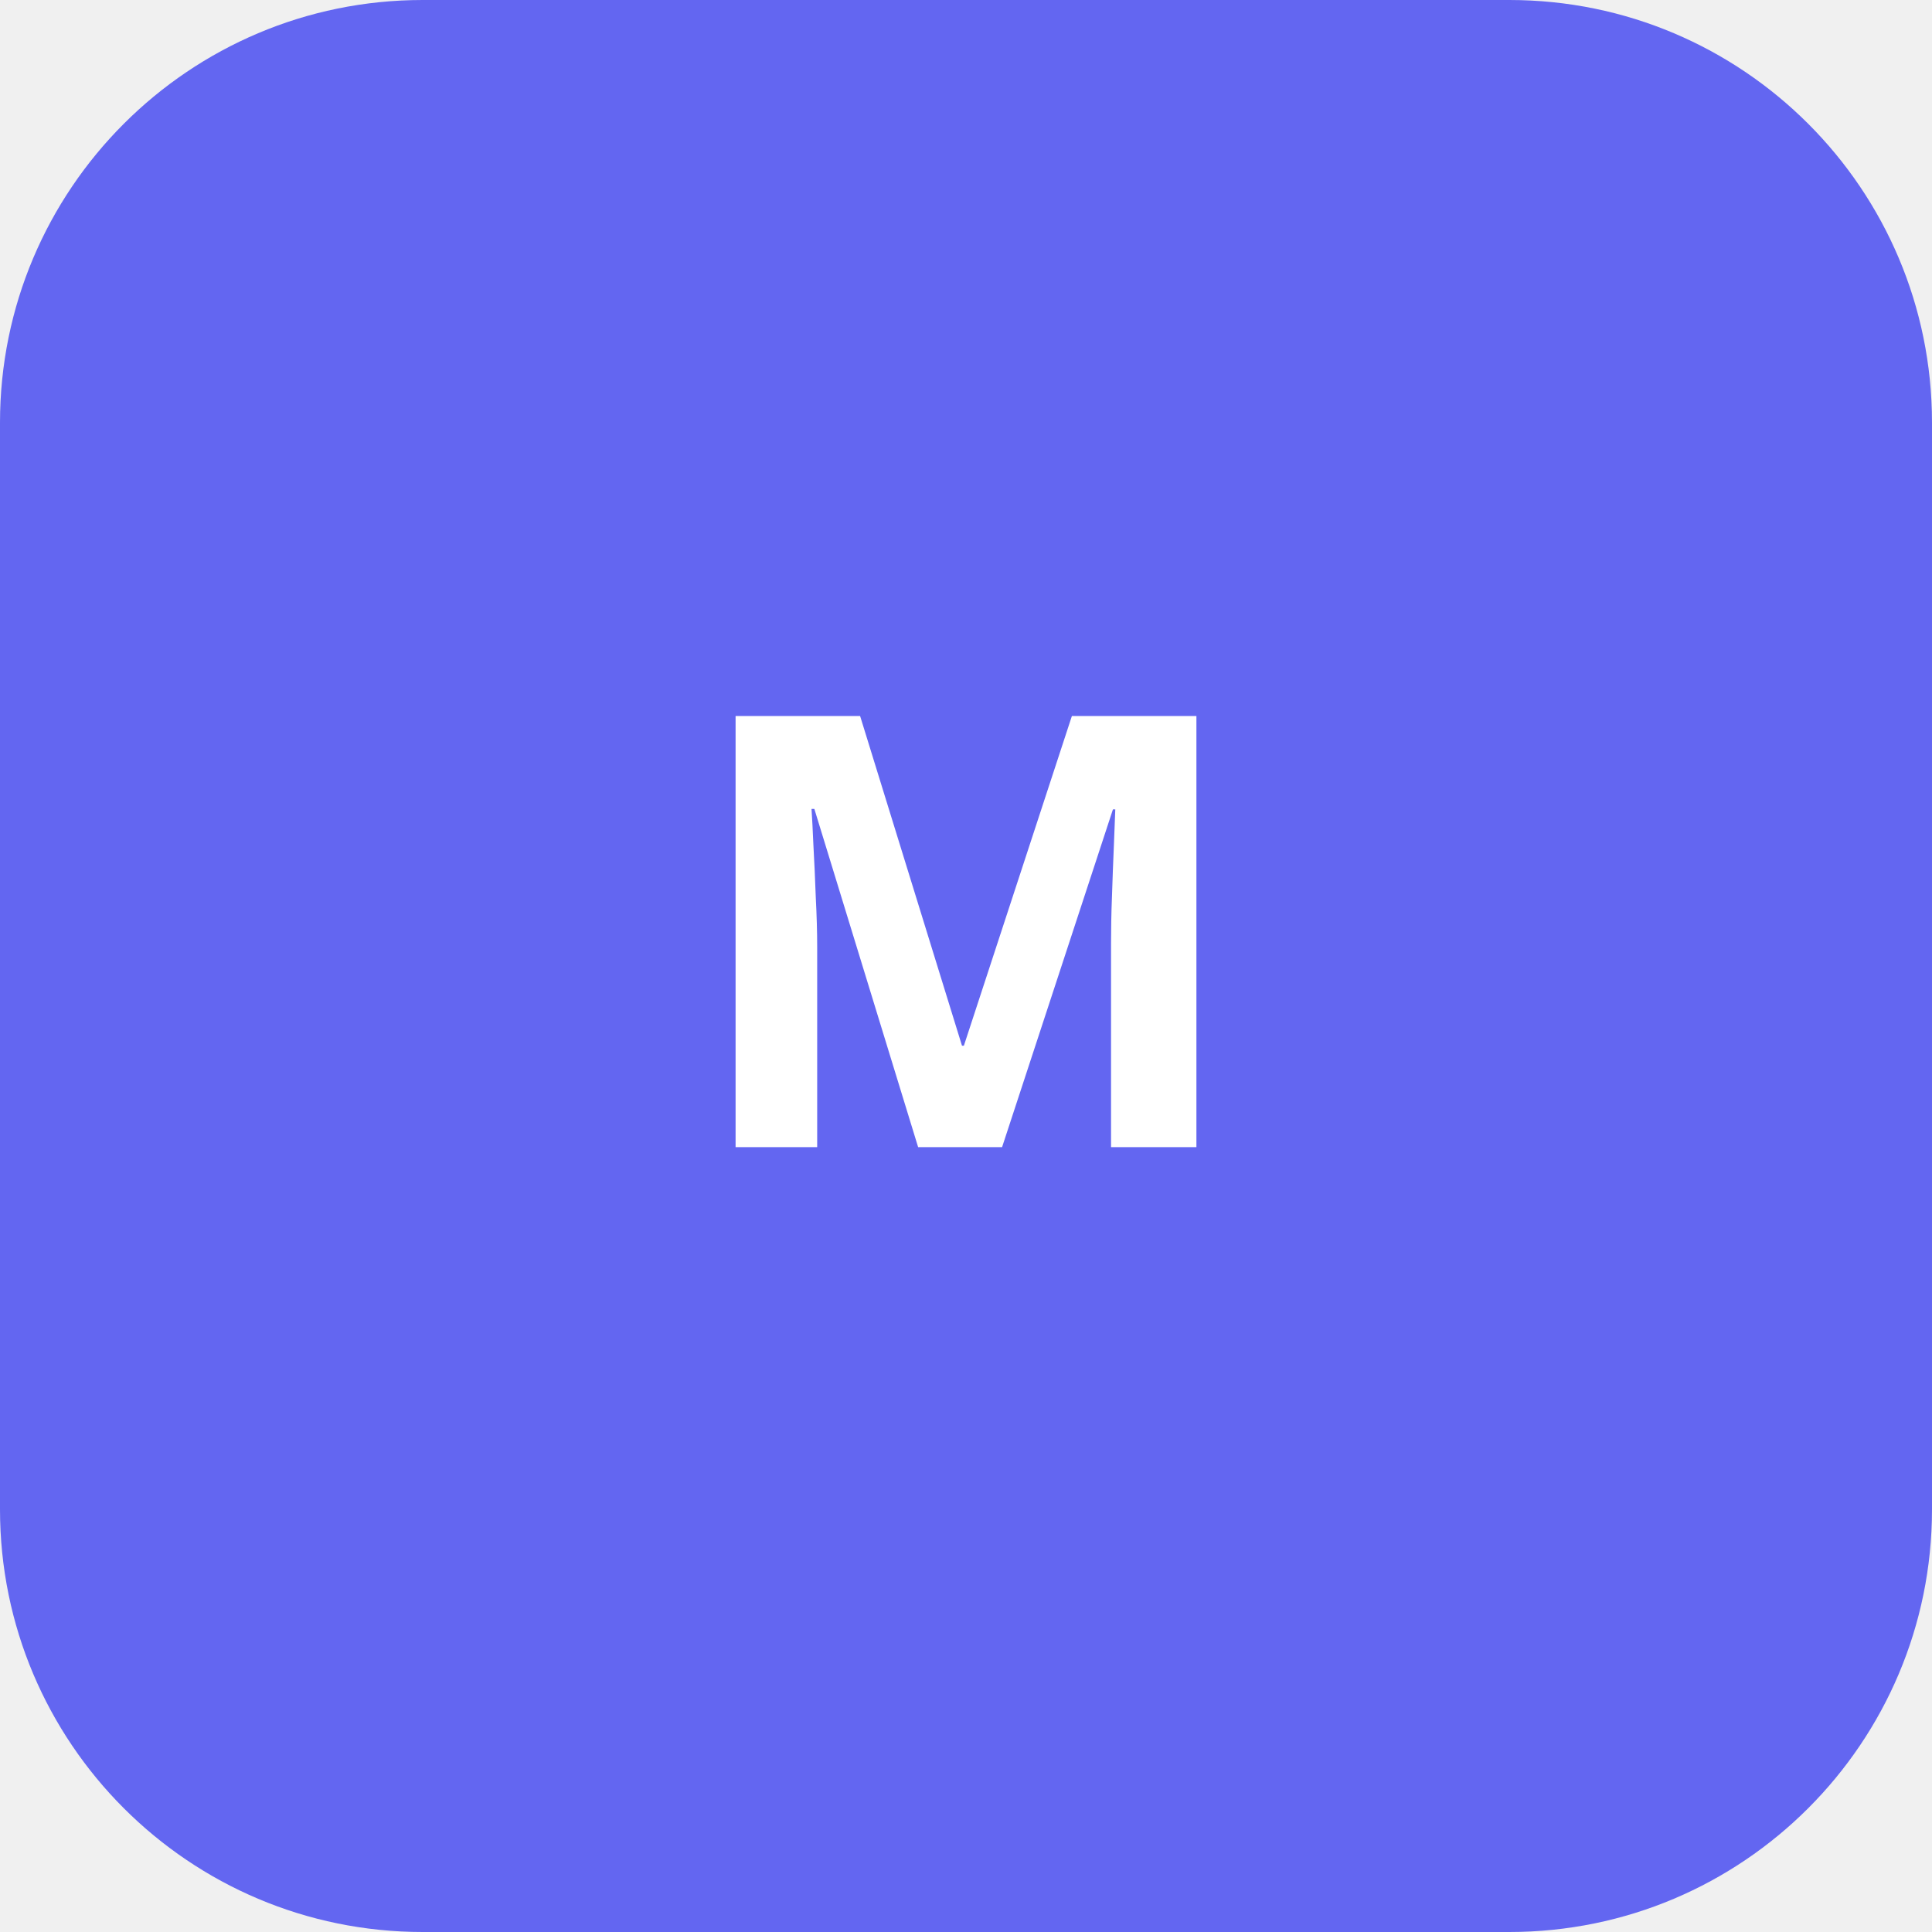
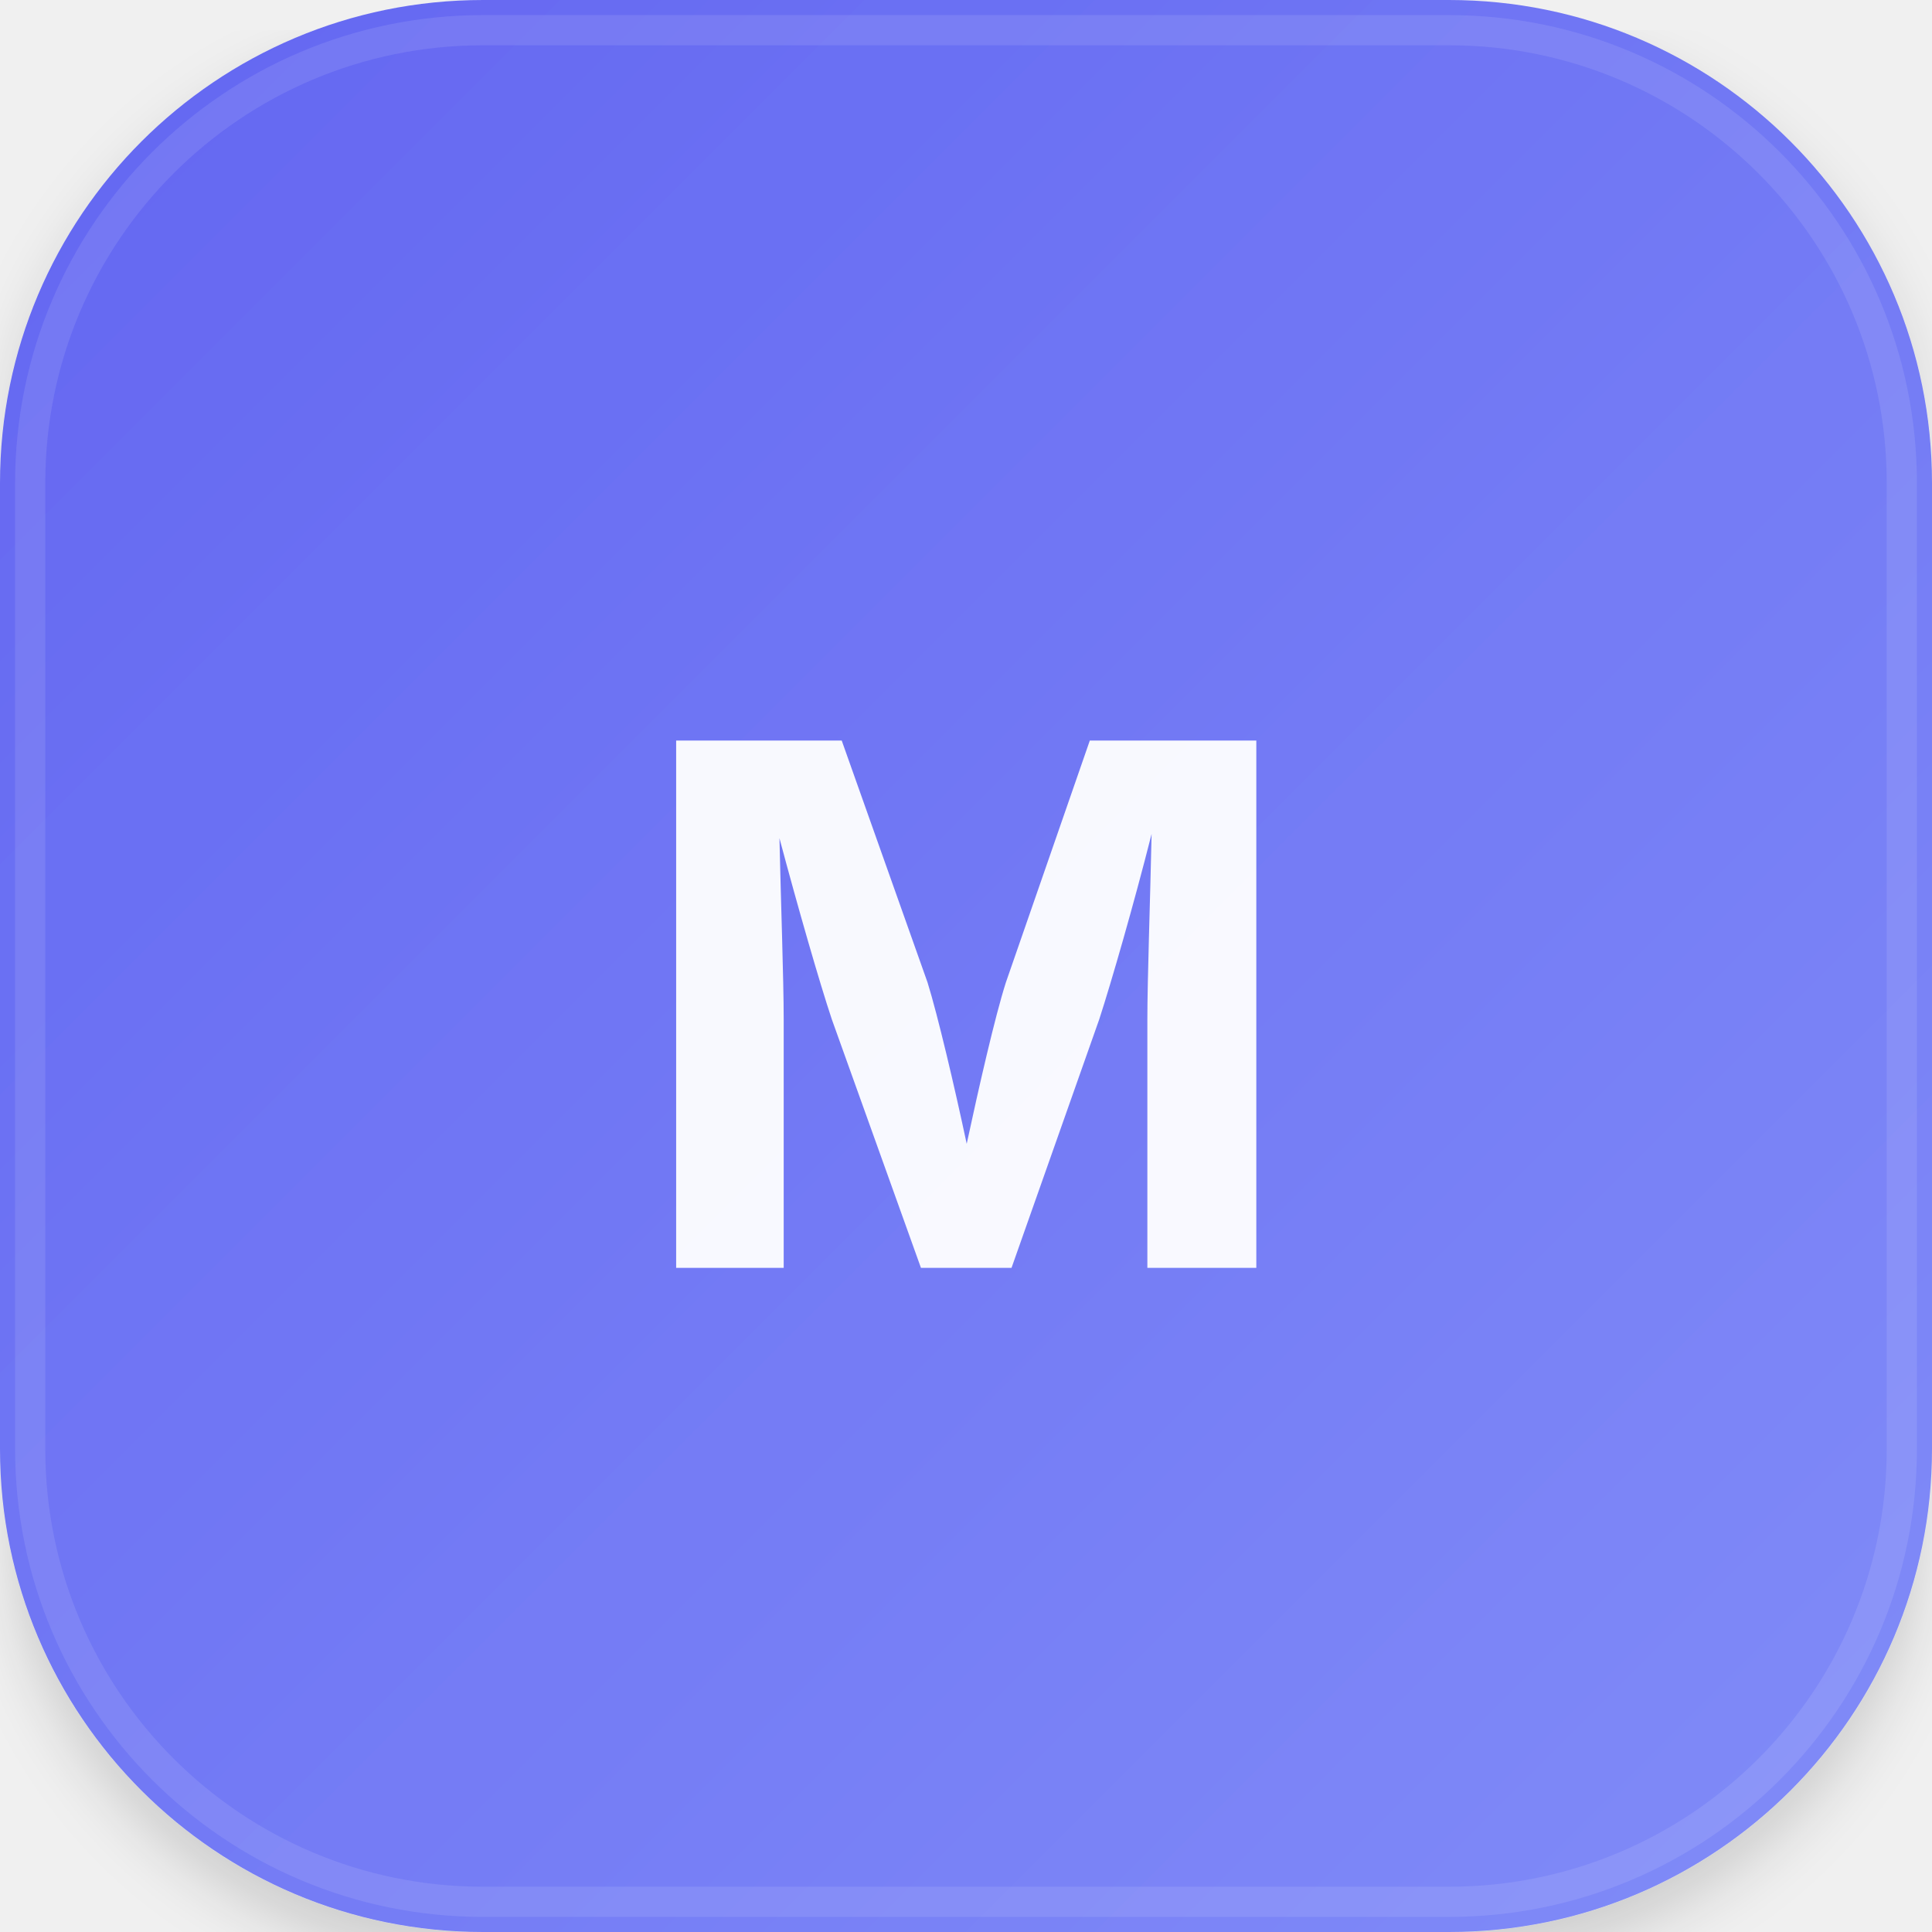
<svg xmlns="http://www.w3.org/2000/svg" width="64" height="64" viewBox="0 0 64 64" fill="none">
-   <rect width="64" height="64" rx="14" fill="#6366f1" />
-   <text x="32" y="38" text-anchor="middle" fill="white" font-size="20" font-weight="bold" font-family="sans-serif">M</text>
+   <defs>
+     <linearGradient id="bg" x1="0" y1="0" x2="64" y2="64" gradientUnits="userSpaceOnUse">
+       <stop offset="0%" stop-color="#6366f1" />
+       <stop offset="100%" stop-color="#818cf8" />
+     </linearGradient>
+     <filter id="shadow" x="-4" y="-4" width="72" height="72">
+       <feDropShadow dx="0" dy="1" stdDeviation="1" flood-opacity="0.15" />
+     </filter>
+   </defs>
+   <rect width="64" height="64" rx="16" fill="url(#bg)" filter="url(#shadow)" />
+   <rect x="1" y="1" width="62" height="62" rx="15" stroke="white" stroke-opacity="0.1" stroke-width="1" fill="none" />
+   <text x="32" y="42" text-anchor="middle" fill="#fff" fill-opacity="0.95" font-size="24" font-weight="700" font-family="'DM Sans', -apple-system, sans-serif" letter-spacing="-0.5">M</text>
</svg>
